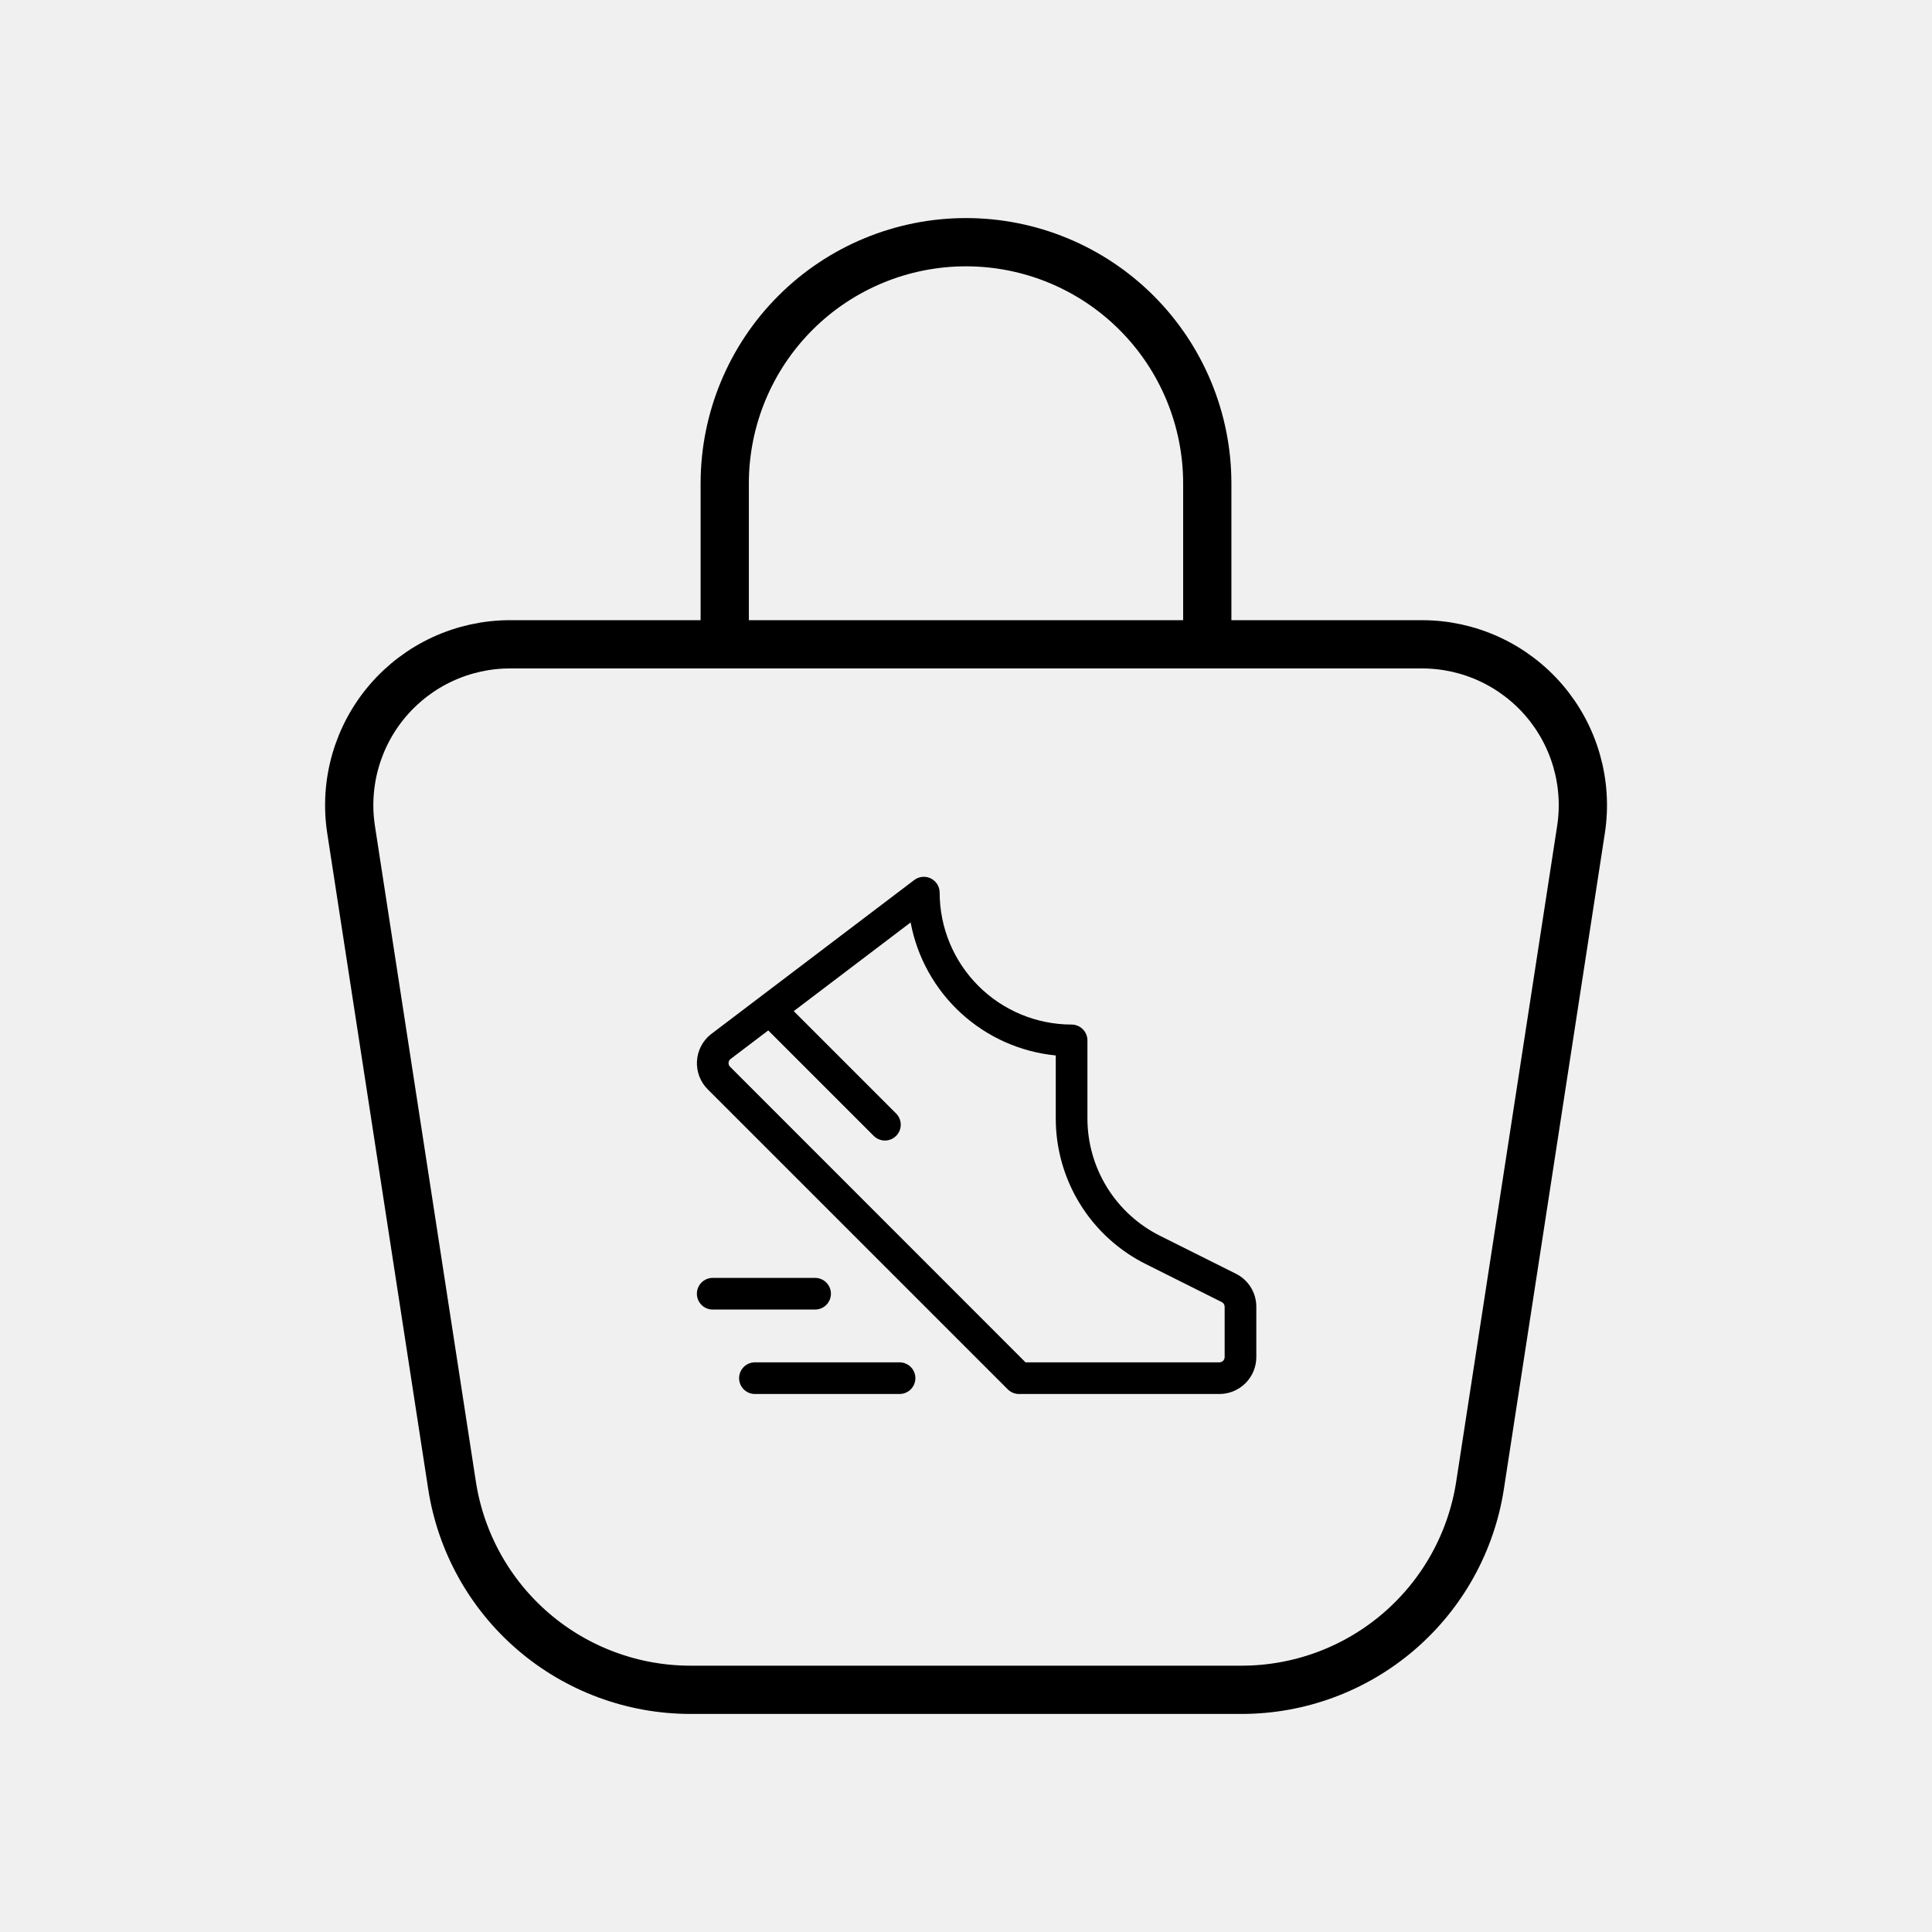
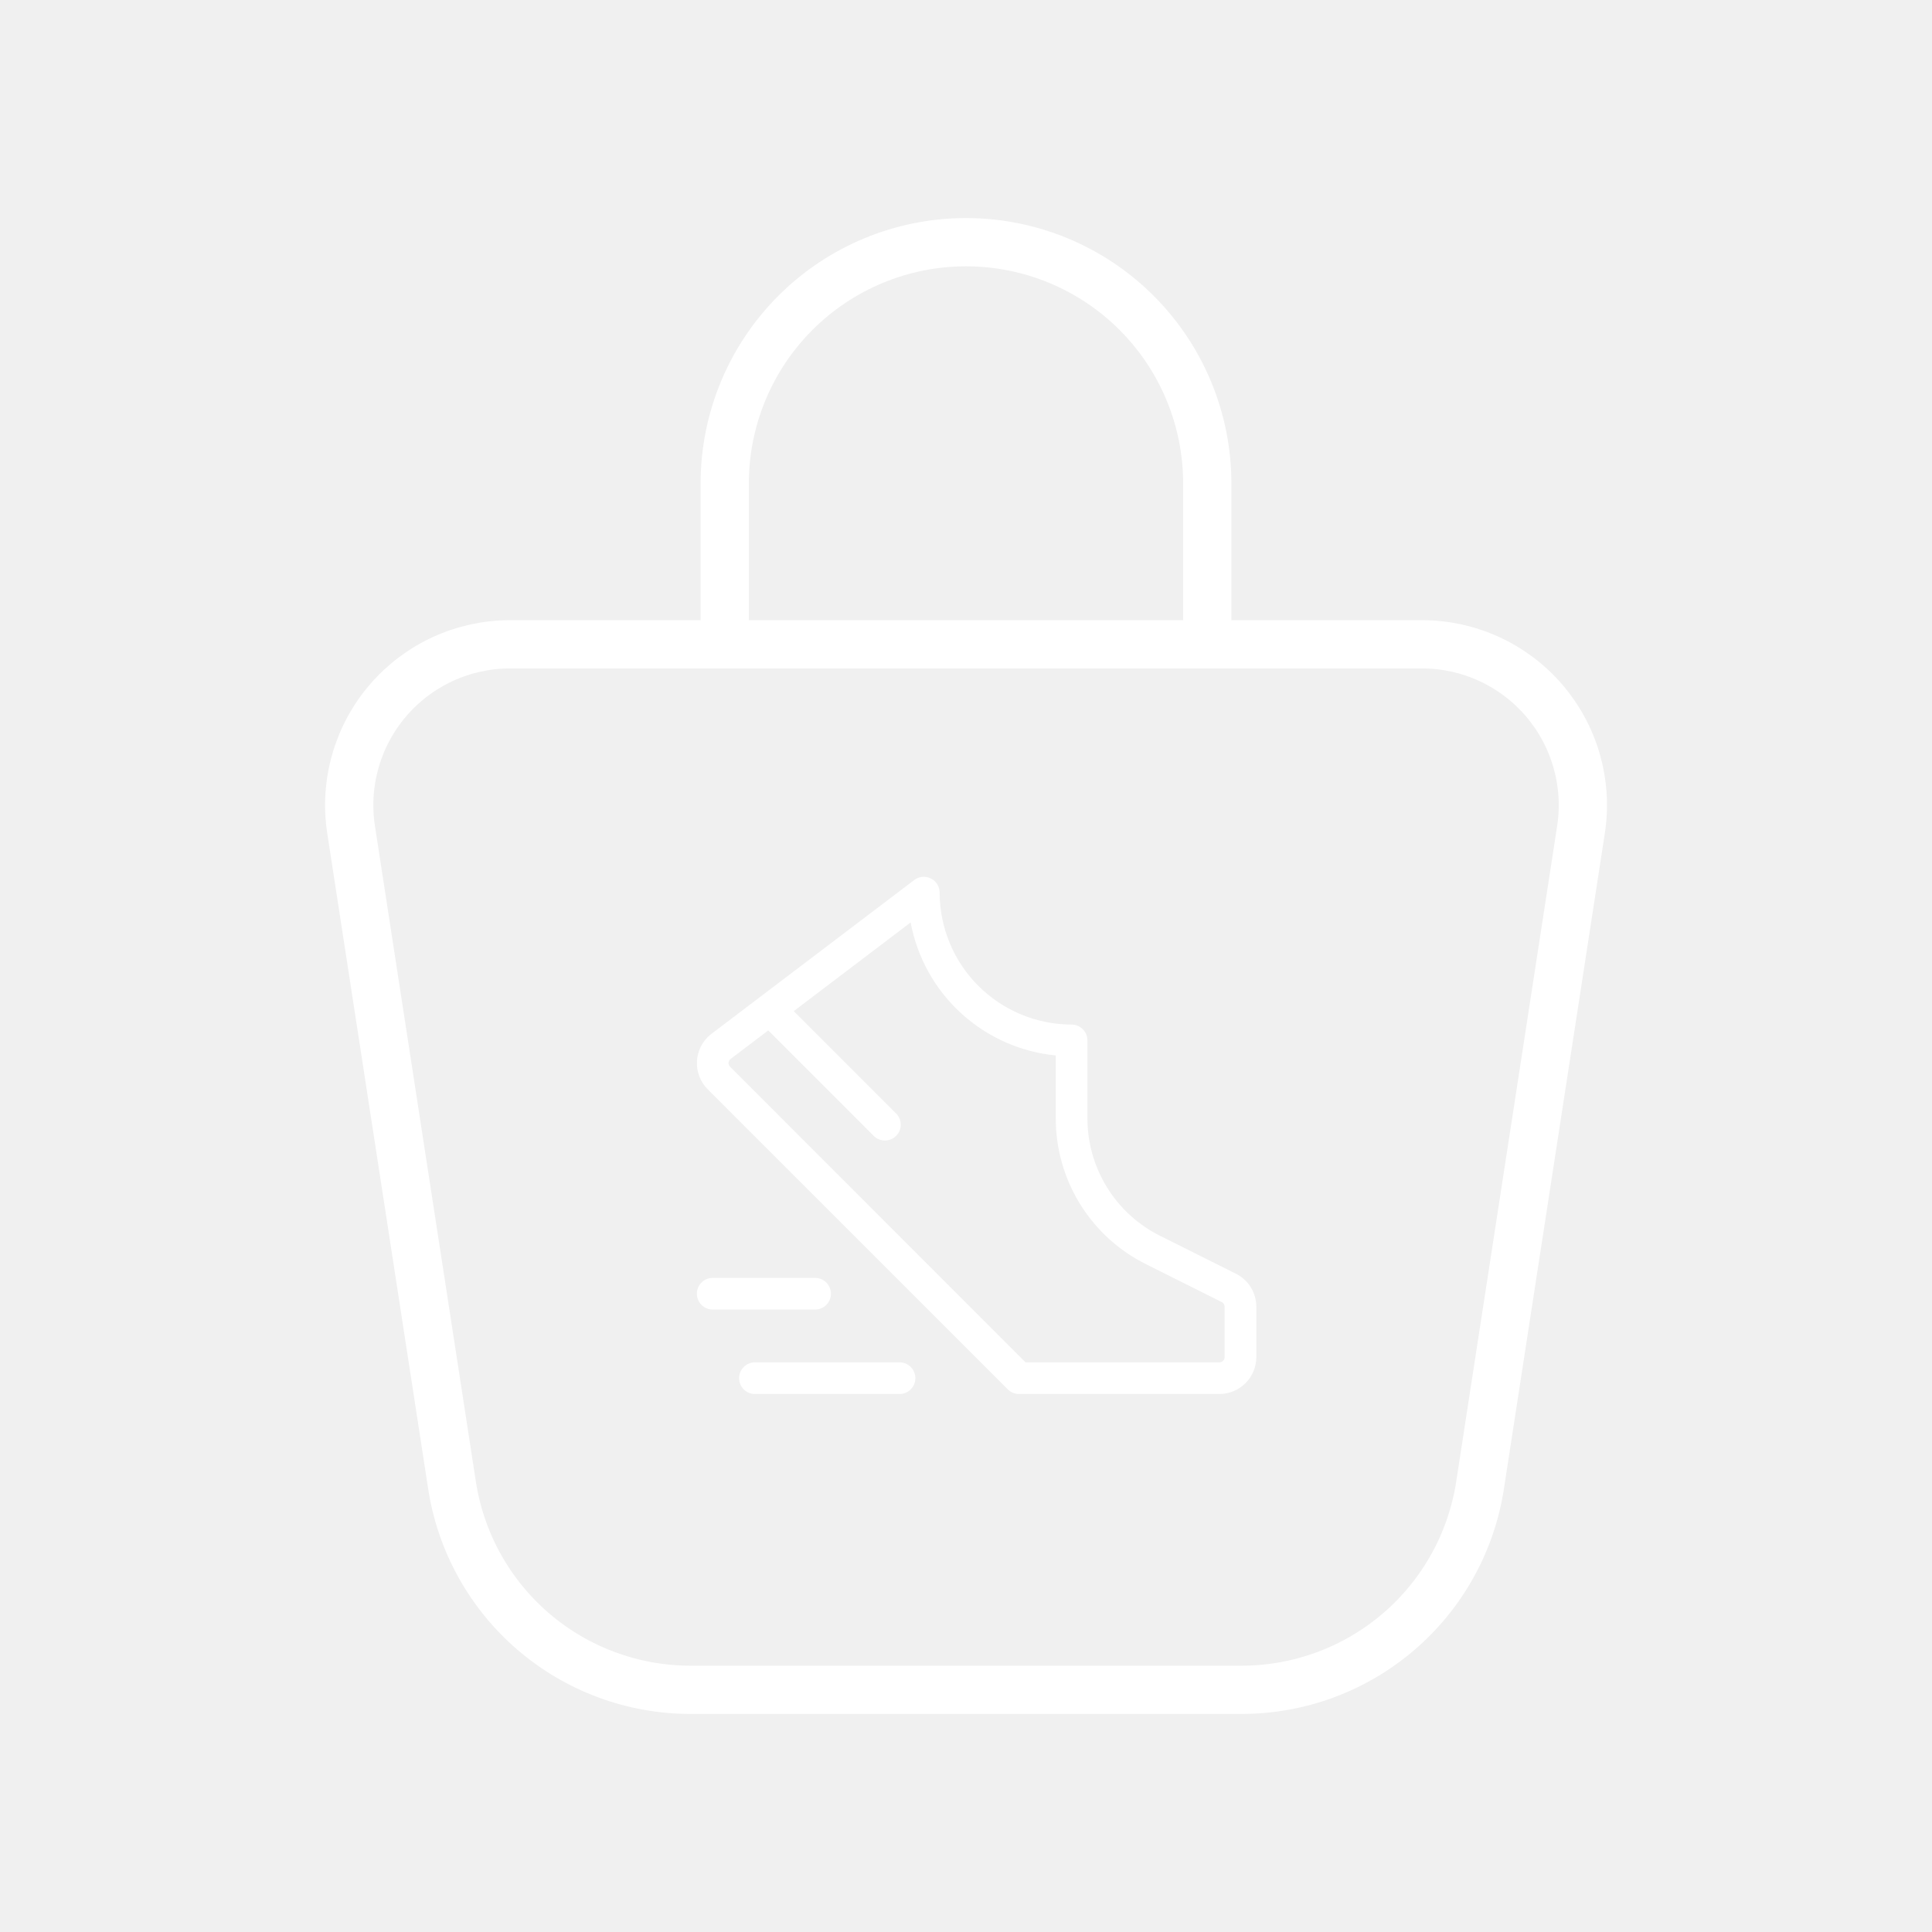
<svg xmlns="http://www.w3.org/2000/svg" width="1280" height="1280" viewBox="0 0 1280 1280" fill="none">
-   <path d="M337.943 426.871H942.111C957.475 426.869 972.659 430.19 986.62 436.606C1000.58 443.022 1012.99 452.38 1023 464.041C1033 475.702 1040.37 489.388 1044.59 504.162C1048.81 518.935 1049.79 534.447 1047.45 549.633L980.58 983.991C974.775 1021.74 955.647 1056.16 926.658 1081.02C897.67 1105.89 860.736 1119.55 822.545 1119.54H457.455C419.273 1119.54 382.352 1105.87 353.375 1081.01C324.397 1056.14 305.277 1021.73 299.473 983.991L232.604 549.633C230.268 534.447 231.244 518.935 235.465 504.162C239.686 489.388 247.052 475.702 257.057 464.041C267.063 452.38 279.472 443.022 293.433 436.606C307.394 430.19 322.578 426.869 337.943 426.871Z" stroke="black" stroke-width="31.969" stroke-linecap="round" stroke-linejoin="round" />
-   <path d="M480.153 423.887V320.307C480.153 277.913 496.994 237.255 526.971 207.278C556.948 177.301 597.606 160.46 640 160.46C682.394 160.46 723.052 177.301 753.029 207.278C783.006 237.255 799.847 277.913 799.847 320.307V423.887" stroke="black" stroke-width="31.969" stroke-linecap="round" stroke-linejoin="round" />
-   <path d="M818.81 843.873L768.773 818.855C754.217 811.64 741.974 800.491 733.433 786.672C724.891 772.852 720.394 756.916 720.45 740.67V689.286C720.45 686.504 719.344 683.836 717.377 681.869C715.41 679.902 712.742 678.797 709.96 678.797C686.784 678.769 664.565 669.55 648.178 653.162C631.79 636.775 622.571 614.556 622.543 591.38C622.542 589.429 621.996 587.517 620.968 585.859C619.939 584.201 618.469 582.863 616.721 581.995C614.974 581.126 613.019 580.763 611.077 580.945C609.134 581.126 607.281 581.846 605.725 583.023L471.103 685.143L470.841 685.335C468.168 687.489 465.977 690.18 464.412 693.236C462.846 696.291 461.941 699.641 461.755 703.069C461.568 706.497 462.105 709.925 463.33 713.132C464.555 716.339 466.441 719.252 468.866 721.683L667.685 920.485C669.651 922.453 672.317 923.56 675.098 923.562H807.866C814.357 923.562 820.583 920.983 825.173 916.393C829.764 911.803 832.342 905.577 832.342 899.085V865.762C832.354 861.215 831.092 856.755 828.701 852.886C826.31 849.018 822.884 845.896 818.81 843.873ZM811.363 899.085C811.363 900.013 810.994 900.902 810.338 901.558C809.683 902.214 808.793 902.582 807.866 902.582H679.434L483.709 706.77C483.369 706.432 483.102 706.028 482.924 705.583C482.747 705.138 482.663 704.661 482.677 704.182C482.702 703.711 482.821 703.25 483.029 702.826C483.236 702.403 483.527 702.025 483.884 701.717L508.99 682.678L578.923 752.611C580.894 754.553 583.553 755.637 586.321 755.628C589.088 755.618 591.739 754.515 593.697 752.56C595.655 750.604 596.761 747.954 596.774 745.186C596.787 742.419 595.706 739.759 593.766 737.785L525.879 669.898L603.312 611.136C607.636 634.257 619.349 655.35 636.689 671.243C654.03 687.136 676.06 696.971 699.47 699.269V740.67C699.4 760.813 704.976 780.573 715.567 797.708C726.157 814.844 741.337 828.668 759.385 837.614L809.422 862.65C810.002 862.939 810.49 863.382 810.833 863.932C811.176 864.481 811.359 865.115 811.363 865.762V899.085ZM540.022 867.616H472.187C469.405 867.616 466.737 866.51 464.77 864.543C462.803 862.576 461.698 859.908 461.698 857.126C461.698 854.344 462.803 851.675 464.77 849.708C466.737 847.741 469.405 846.636 472.187 846.636H540.022C542.805 846.636 545.473 847.741 547.44 849.708C549.407 851.675 550.512 854.344 550.512 857.126C550.512 859.908 549.407 862.576 547.44 864.543C545.473 866.51 542.805 867.616 540.022 867.616ZM606.459 913.072C606.459 915.854 605.354 918.522 603.386 920.49C601.419 922.457 598.751 923.562 595.969 923.562H500.161C497.379 923.562 494.71 922.457 492.743 920.49C490.776 918.522 489.671 915.854 489.671 913.072C489.671 910.29 490.776 907.622 492.743 905.655C494.71 903.687 497.379 902.582 500.161 902.582H595.969C598.751 902.582 601.419 903.687 603.386 905.655C605.354 907.622 606.459 910.29 606.459 913.072Z" fill="black" />
+   <path d="M337.943 426.871H942.111C957.475 426.869 972.659 430.19 986.62 436.606C1000.58 443.022 1012.99 452.38 1023 464.041C1033 475.702 1040.37 489.388 1044.59 504.162C1048.81 518.935 1049.79 534.447 1047.45 549.633L980.58 983.991C974.775 1021.74 955.647 1056.16 926.658 1081.02C897.67 1105.89 860.736 1119.55 822.545 1119.54H457.455C419.273 1119.54 382.352 1105.87 353.375 1081.01C324.397 1056.14 305.277 1021.73 299.473 983.991L232.604 549.633C230.268 534.447 231.244 518.935 235.465 504.162C239.686 489.388 247.052 475.702 257.057 464.041C267.063 452.38 279.472 443.022 293.433 436.606C307.394 430.19 322.578 426.869 337.943 426.871Z" stroke="white" stroke-width="31.969" stroke-linecap="round" stroke-linejoin="round" />
+   <path d="M480.153 423.887V320.307C480.153 277.913 496.994 237.255 526.971 207.278C556.948 177.301 597.606 160.46 640 160.46C682.394 160.46 723.052 177.301 753.029 207.278C783.006 237.255 799.847 277.913 799.847 320.307V423.887" stroke="white" stroke-width="31.969" stroke-linecap="round" stroke-linejoin="round" />
+   <path d="M818.81 843.873L768.773 818.855C754.217 811.64 741.974 800.491 733.433 786.672C724.891 772.852 720.394 756.916 720.45 740.67V689.286C720.45 686.504 719.344 683.836 717.377 681.869C715.41 679.902 712.742 678.797 709.96 678.797C686.784 678.769 664.565 669.55 648.178 653.162C631.79 636.775 622.571 614.556 622.543 591.38C622.542 589.429 621.996 587.517 620.968 585.859C619.939 584.201 618.469 582.863 616.721 581.995C614.974 581.126 613.019 580.763 611.077 580.945C609.134 581.126 607.281 581.846 605.725 583.023L471.103 685.143L470.841 685.335C468.168 687.489 465.977 690.18 464.412 693.236C462.846 696.291 461.941 699.641 461.755 703.069C461.568 706.497 462.105 709.925 463.33 713.132C464.555 716.339 466.441 719.252 468.866 721.683L667.685 920.485C669.651 922.453 672.317 923.56 675.098 923.562H807.866C814.357 923.562 820.583 920.983 825.173 916.393C829.764 911.803 832.342 905.577 832.342 899.085V865.762C832.354 861.215 831.092 856.755 828.701 852.886C826.31 849.018 822.884 845.896 818.81 843.873ZM811.363 899.085C811.363 900.013 810.994 900.902 810.338 901.558C809.683 902.214 808.793 902.582 807.866 902.582H679.434L483.709 706.77C483.369 706.432 483.102 706.028 482.924 705.583C482.747 705.138 482.663 704.661 482.677 704.182C482.702 703.711 482.821 703.25 483.029 702.826C483.236 702.403 483.527 702.025 483.884 701.717L508.99 682.678L578.923 752.611C580.894 754.553 583.553 755.637 586.321 755.628C589.088 755.618 591.739 754.515 593.697 752.56C595.655 750.604 596.761 747.954 596.774 745.186C596.787 742.419 595.706 739.759 593.766 737.785L525.879 669.898L603.312 611.136C607.636 634.257 619.349 655.35 636.689 671.243C654.03 687.136 676.06 696.971 699.47 699.269V740.67C699.4 760.813 704.976 780.573 715.567 797.708C726.157 814.844 741.337 828.668 759.385 837.614L809.422 862.65C810.002 862.939 810.49 863.382 810.833 863.932C811.176 864.481 811.359 865.115 811.363 865.762V899.085ZM540.022 867.616H472.187C469.405 867.616 466.737 866.51 464.77 864.543C462.803 862.576 461.698 859.908 461.698 857.126C461.698 854.344 462.803 851.675 464.77 849.708C466.737 847.741 469.405 846.636 472.187 846.636H540.022C542.805 846.636 545.473 847.741 547.44 849.708C549.407 851.675 550.512 854.344 550.512 857.126C550.512 859.908 549.407 862.576 547.44 864.543C545.473 866.51 542.805 867.616 540.022 867.616ZM606.459 913.072C606.459 915.854 605.354 918.522 603.386 920.49C601.419 922.457 598.751 923.562 595.969 923.562H500.161C497.379 923.562 494.71 922.457 492.743 920.49C490.776 918.522 489.671 915.854 489.671 913.072C489.671 910.29 490.776 907.622 492.743 905.655C494.71 903.687 497.379 902.582 500.161 902.582H595.969C598.751 902.582 601.419 903.687 603.386 905.655C605.354 907.622 606.459 910.29 606.459 913.072Z" fill="white" />
</svg>
